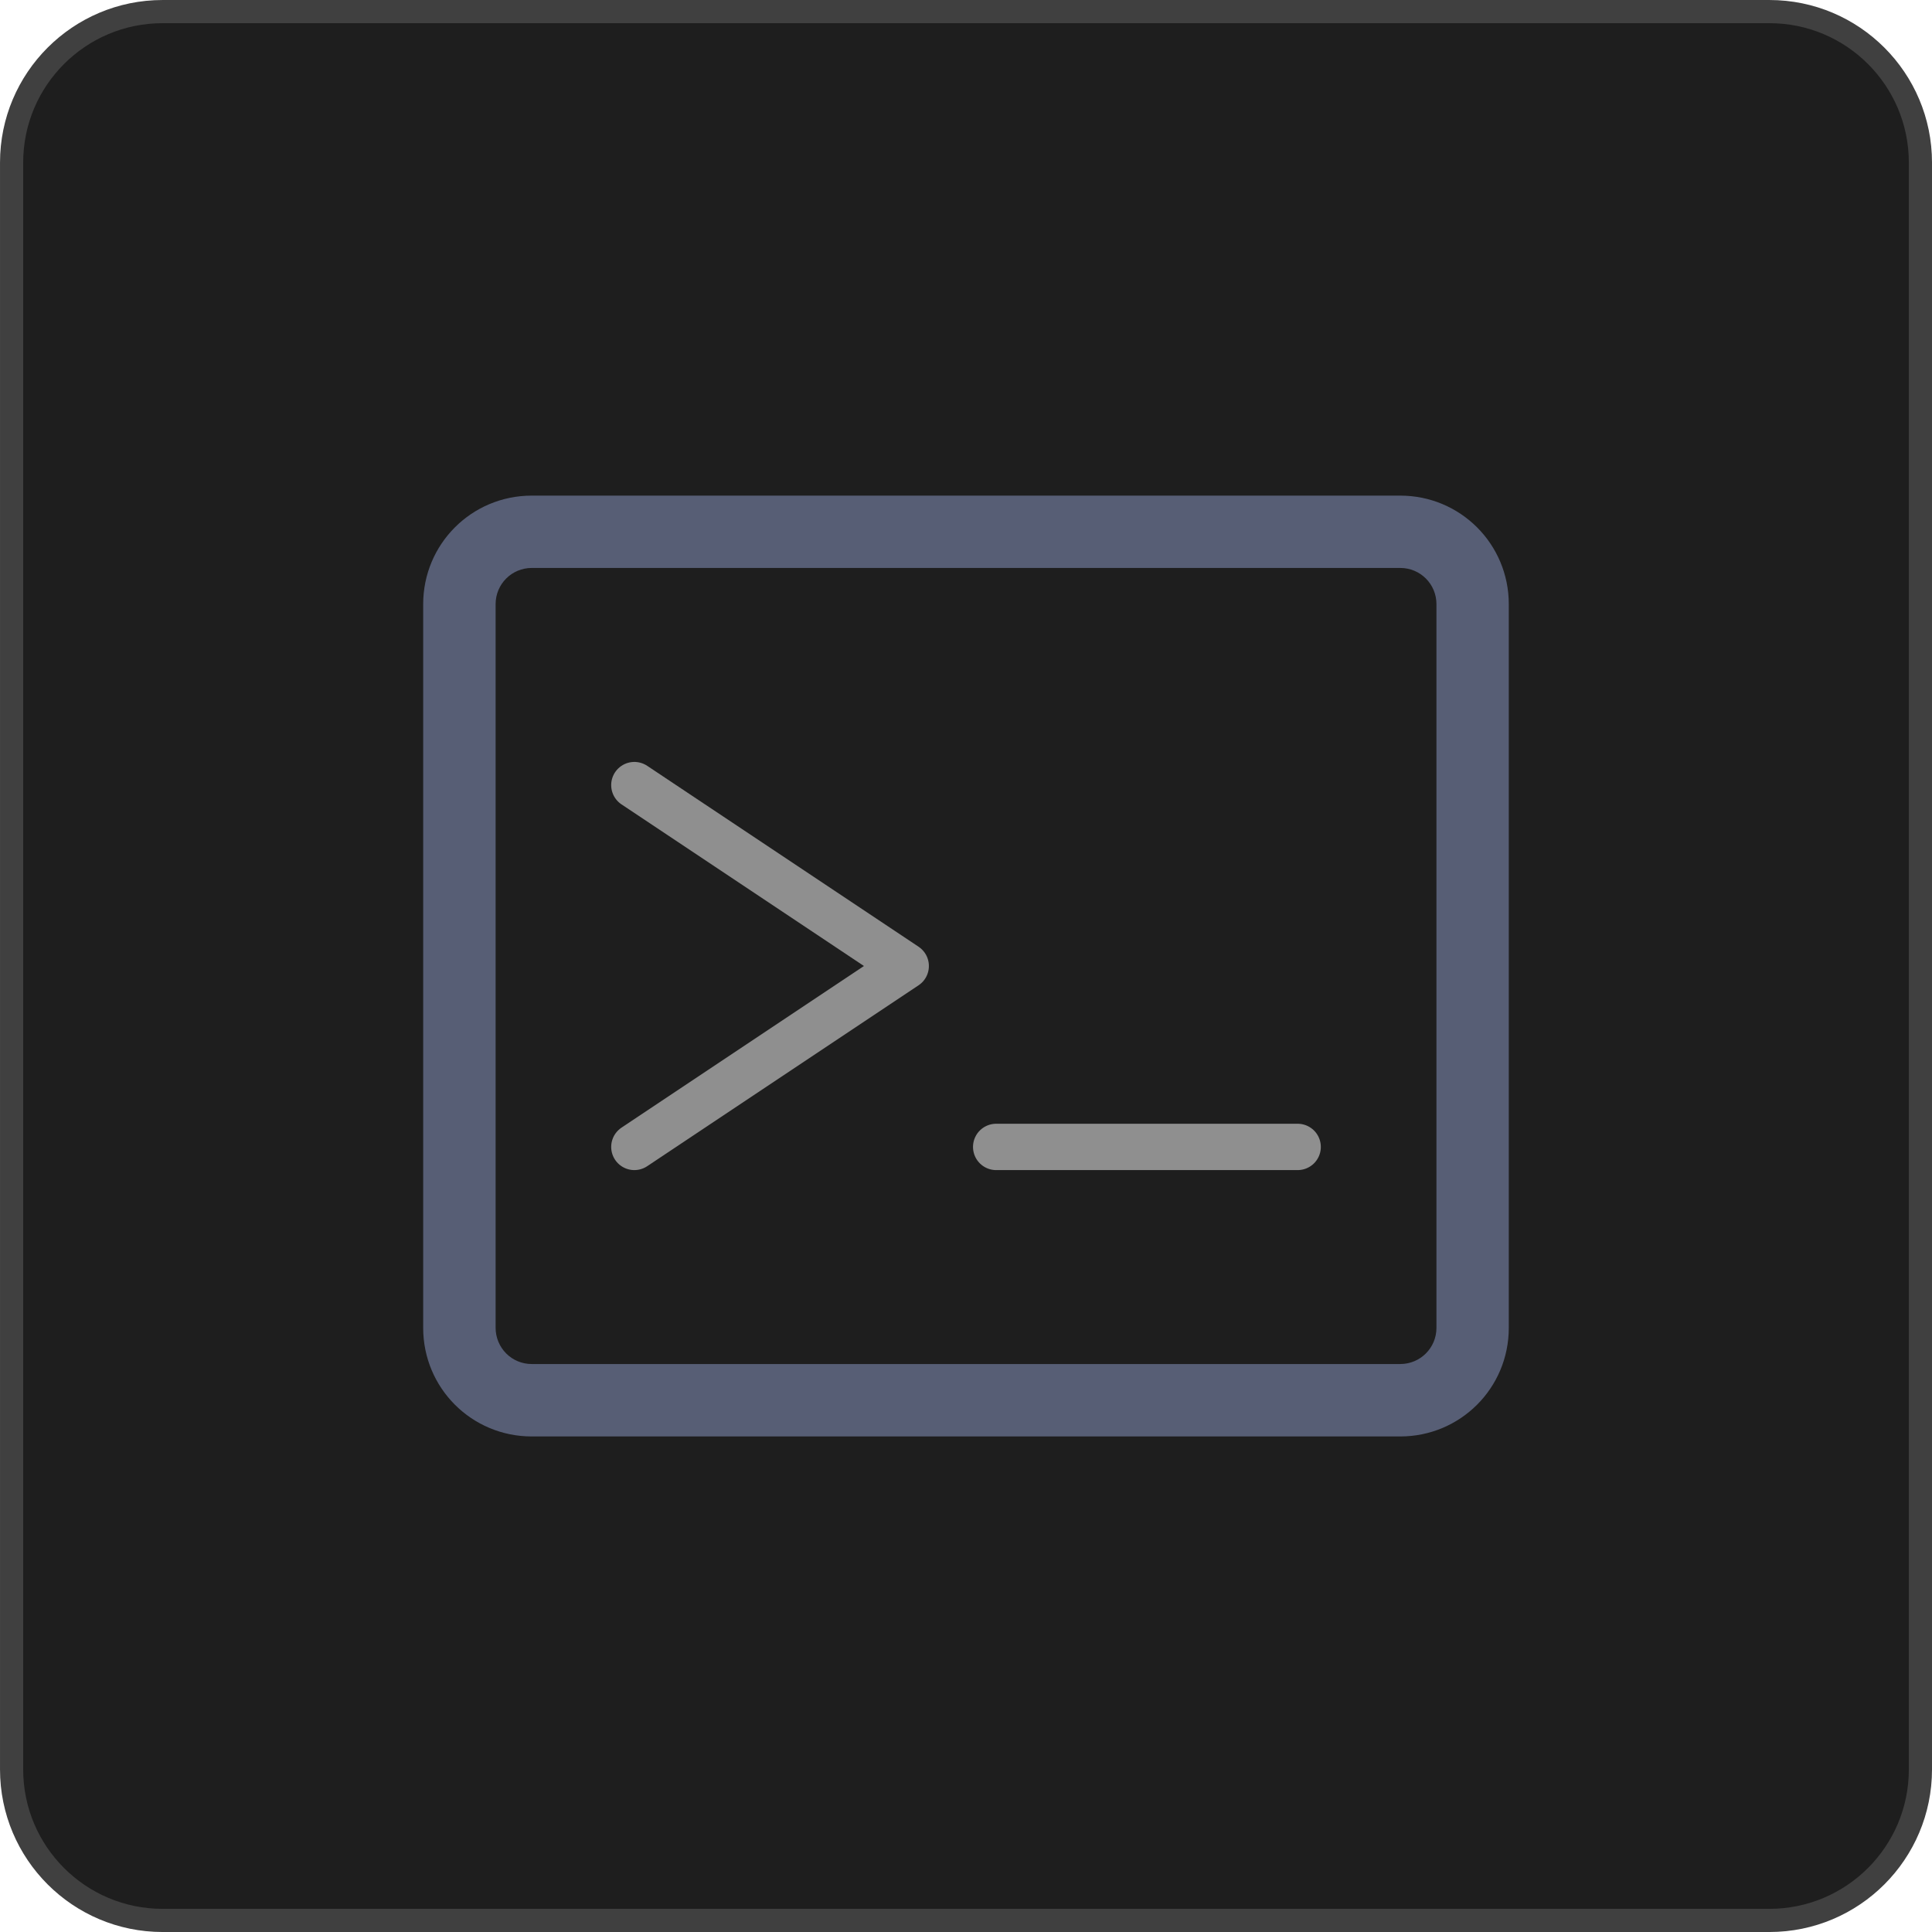
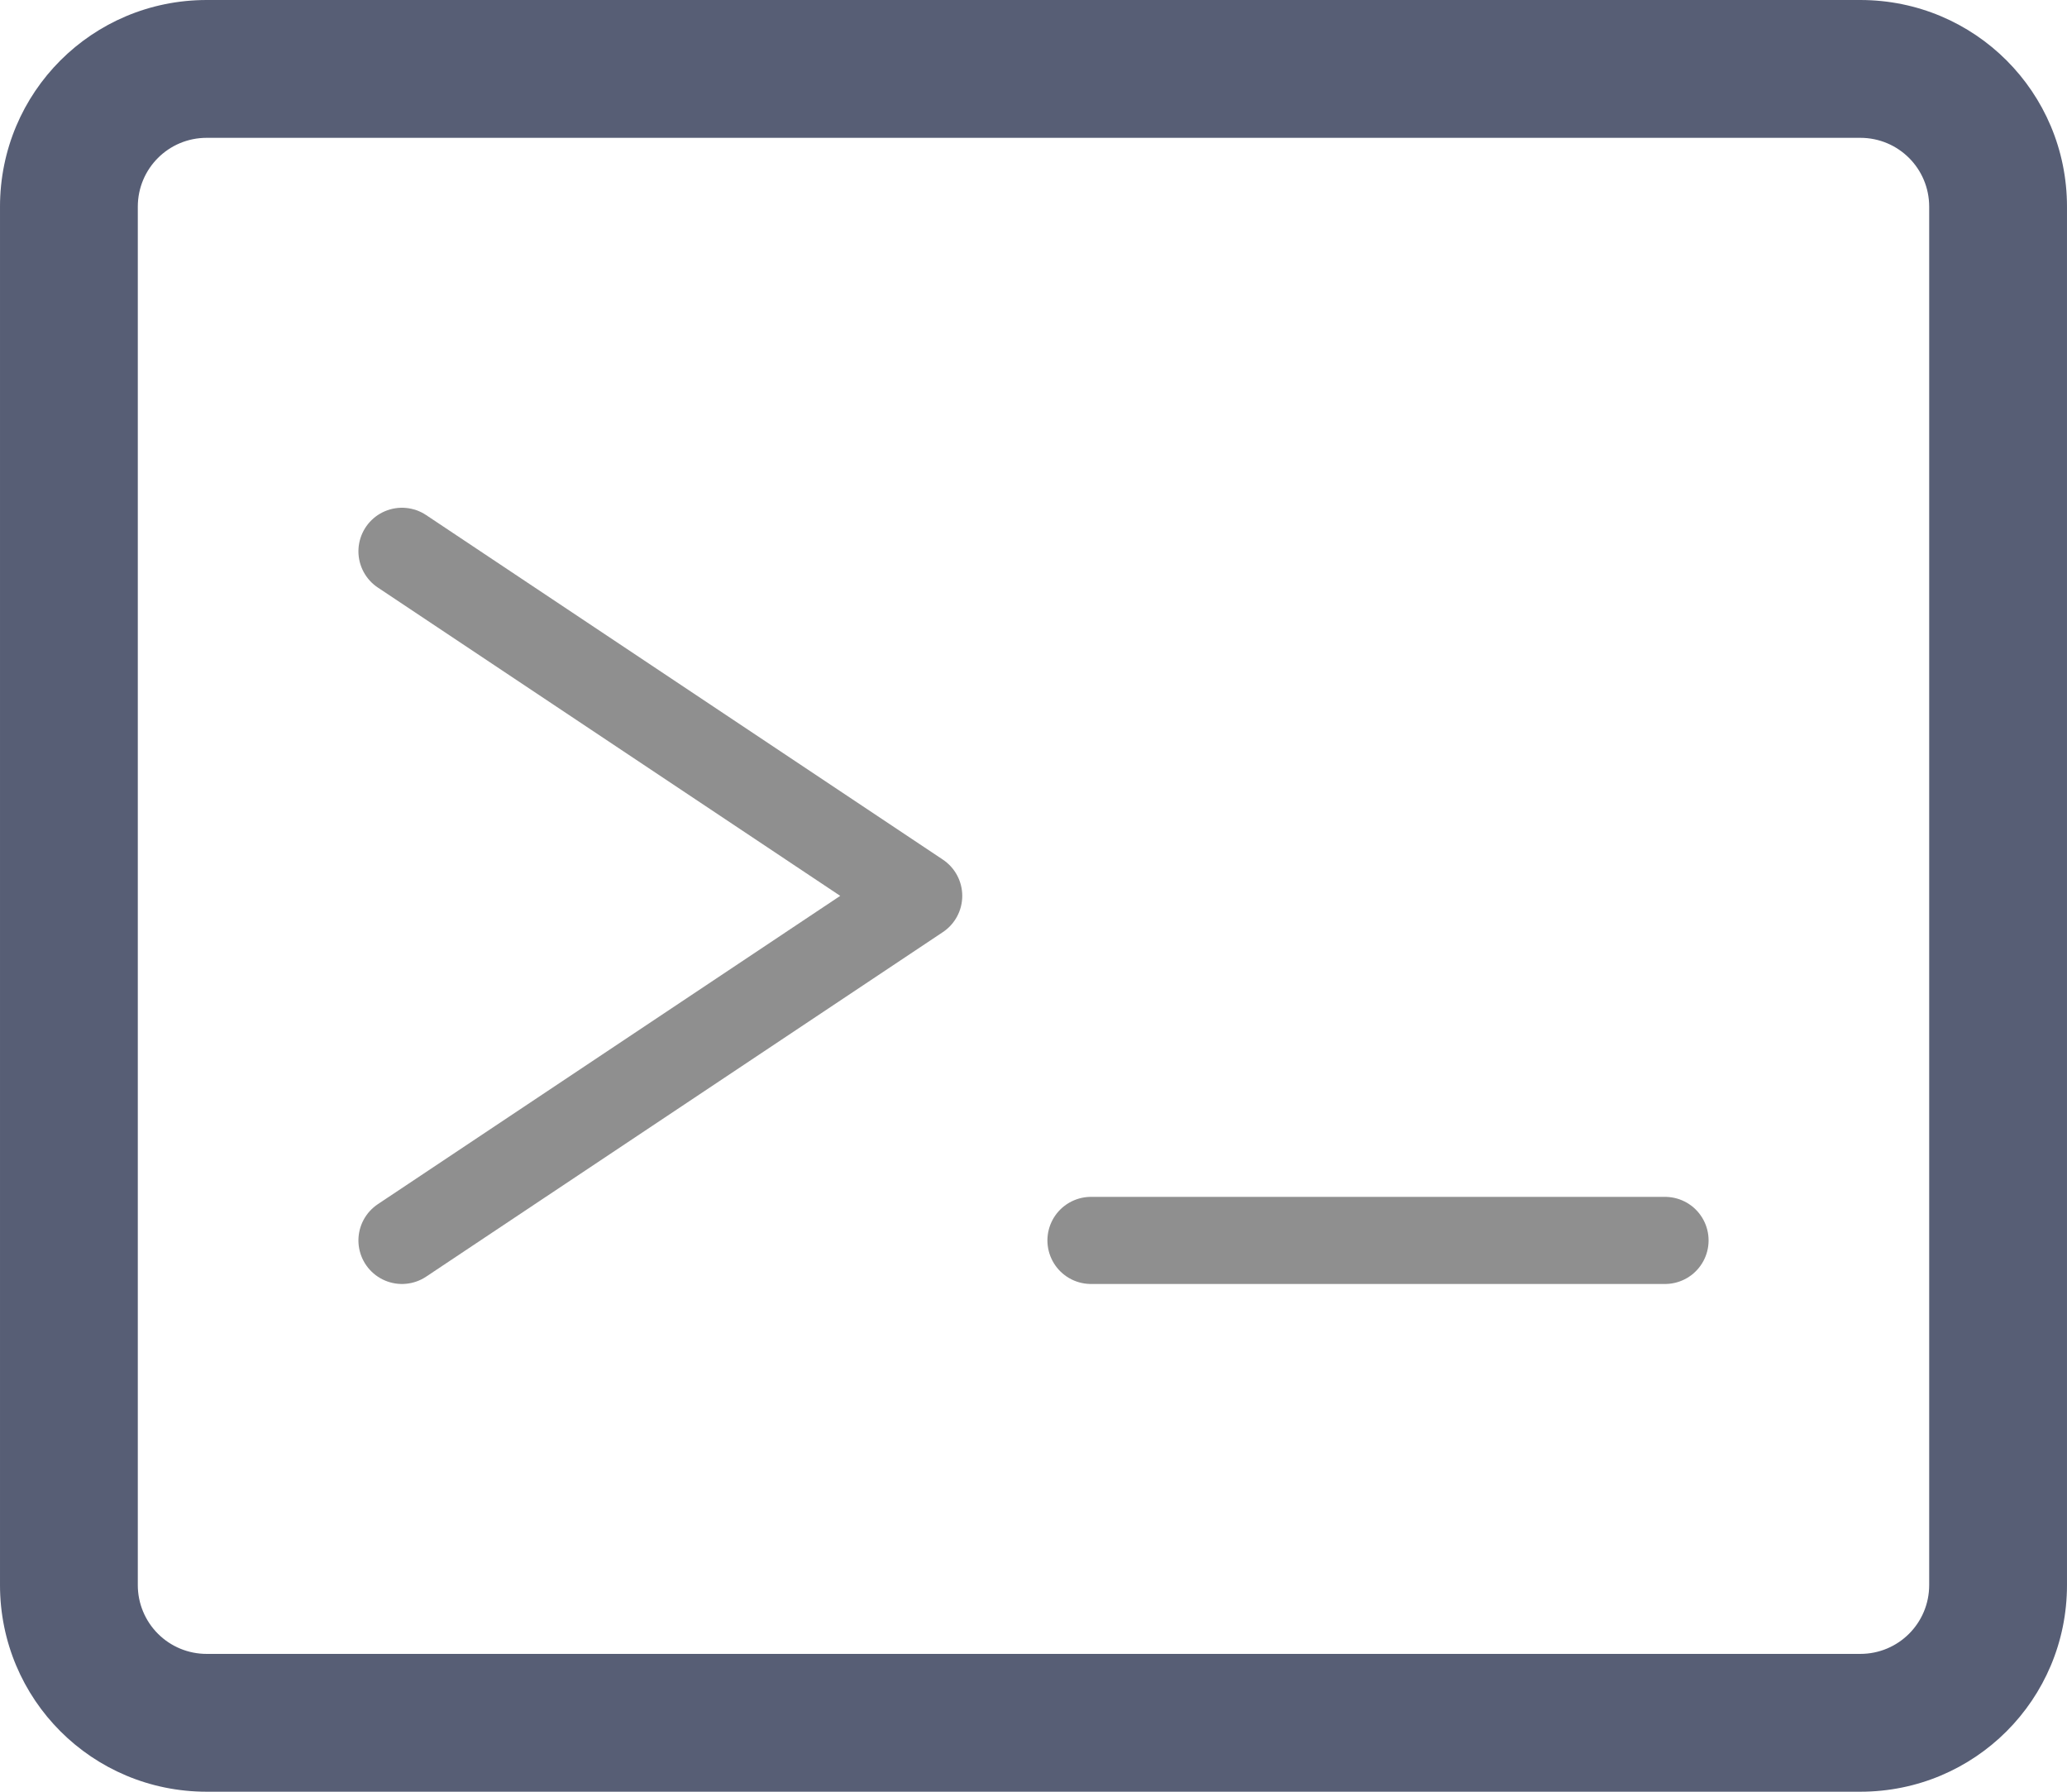
- <svg xmlns="http://www.w3.org/2000/svg" version="1.1" width="41.692" height="41.692" viewBox="0,0,41.692,41.692">
-   <g transform="translate(-219.1538,-159.1538)">
-     <g data-paper-data="{&quot;isPaintingLayer&quot;:true}" stroke-dasharray="" stroke-dashoffset="0" style="mix-blend-mode: normal">
-       <path d="M222.663,200.596c-1.8,0 -3.259,-1.459 -3.259,-3.259v-34.674c0,-1.8 1.459,-3.259 3.259,-3.259h34.674c1.8,0 3.259,1.459 3.259,3.259v34.674c0,1.8 -1.459,3.259 -3.259,3.259z" fill="#1e1e1e" fill-rule="nonzero" stroke="#404040" stroke-width="0.5" stroke-linecap="butt" stroke-linejoin="miter" stroke-miterlimit="10" />
-       <path d="M249.37,169.849c1.298,0 2.343,1.045 2.343,2.343v15.617c0,1.298 -1.045,2.343 -2.343,2.343h-18.741c-1.298,0 -2.343,-1.045 -2.343,-2.343v-15.617c0,-1.298 1.045,-2.343 2.343,-2.343zM229.849,172.191v15.617c-0,0.207 0.082,0.406 0.228,0.553c0.147,0.147 0.345,0.229 0.553,0.228h18.741c0.433,0 0.781,-0.348 0.781,-0.781v-15.617c0,-0.433 -0.348,-0.781 -0.781,-0.781h-18.741c-0.433,0 -0.781,0.348 -0.781,0.781z" fill="#575e75" fill-rule="evenodd" stroke="none" stroke-width="1" stroke-linecap="round" stroke-linejoin="round" stroke-miterlimit="4" />
-       <path d="M232.843,176.096l5.856,3.904l-5.856,3.904M240.651,183.904h6.506" fill="none" fill-rule="evenodd" stroke="#8f8f8f" stroke-width="1" stroke-linecap="round" stroke-linejoin="round" stroke-miterlimit="4" />
+ <svg xmlns="http://www.w3.org/2000/svg" version="1.1" width="166.141" height="143.989" viewBox="0,0,166.141,143.989">
+   <g transform="translate(-156.9297,-108.0057)">
+     <g data-paper-data="{&quot;isPaintingLayer&quot;:true}" fill-rule="evenodd" stroke-linecap="round" stroke-linejoin="round" stroke-miterlimit="4" stroke-dasharray="" stroke-dashoffset="0" style="mix-blend-mode: normal">
+       <path d="M306.456,108.006c9.204,0 16.614,7.41 16.614,16.614v110.76c0,9.204 -7.41,16.614 -16.614,16.614h-132.912c-9.204,0 -16.614,-7.41 -16.614,-16.614v-110.76c0,-9.204 7.41,-16.614 16.614,-16.614zM168.006,124.62v110.76c-0.003,1.47 0.58,2.88 1.619,3.919c1.039,1.039 2.45,1.622 3.919,1.619h132.912c3.068,0 5.538,-2.47 5.538,-5.538v-110.76c0,-3.068 -2.47,-5.538 -5.538,-5.538h-132.912c-3.068,0 -5.538,2.47 -5.538,5.538z" fill="#575e75" stroke="none" stroke-width="1" />
+       <path d="M189.239,152.31l41.535,27.69l-41.535,27.69M244.619,207.69h46.143" fill="none" stroke="#8f8f8f" stroke-width="7" />
    </g>
  </g>
</svg>
